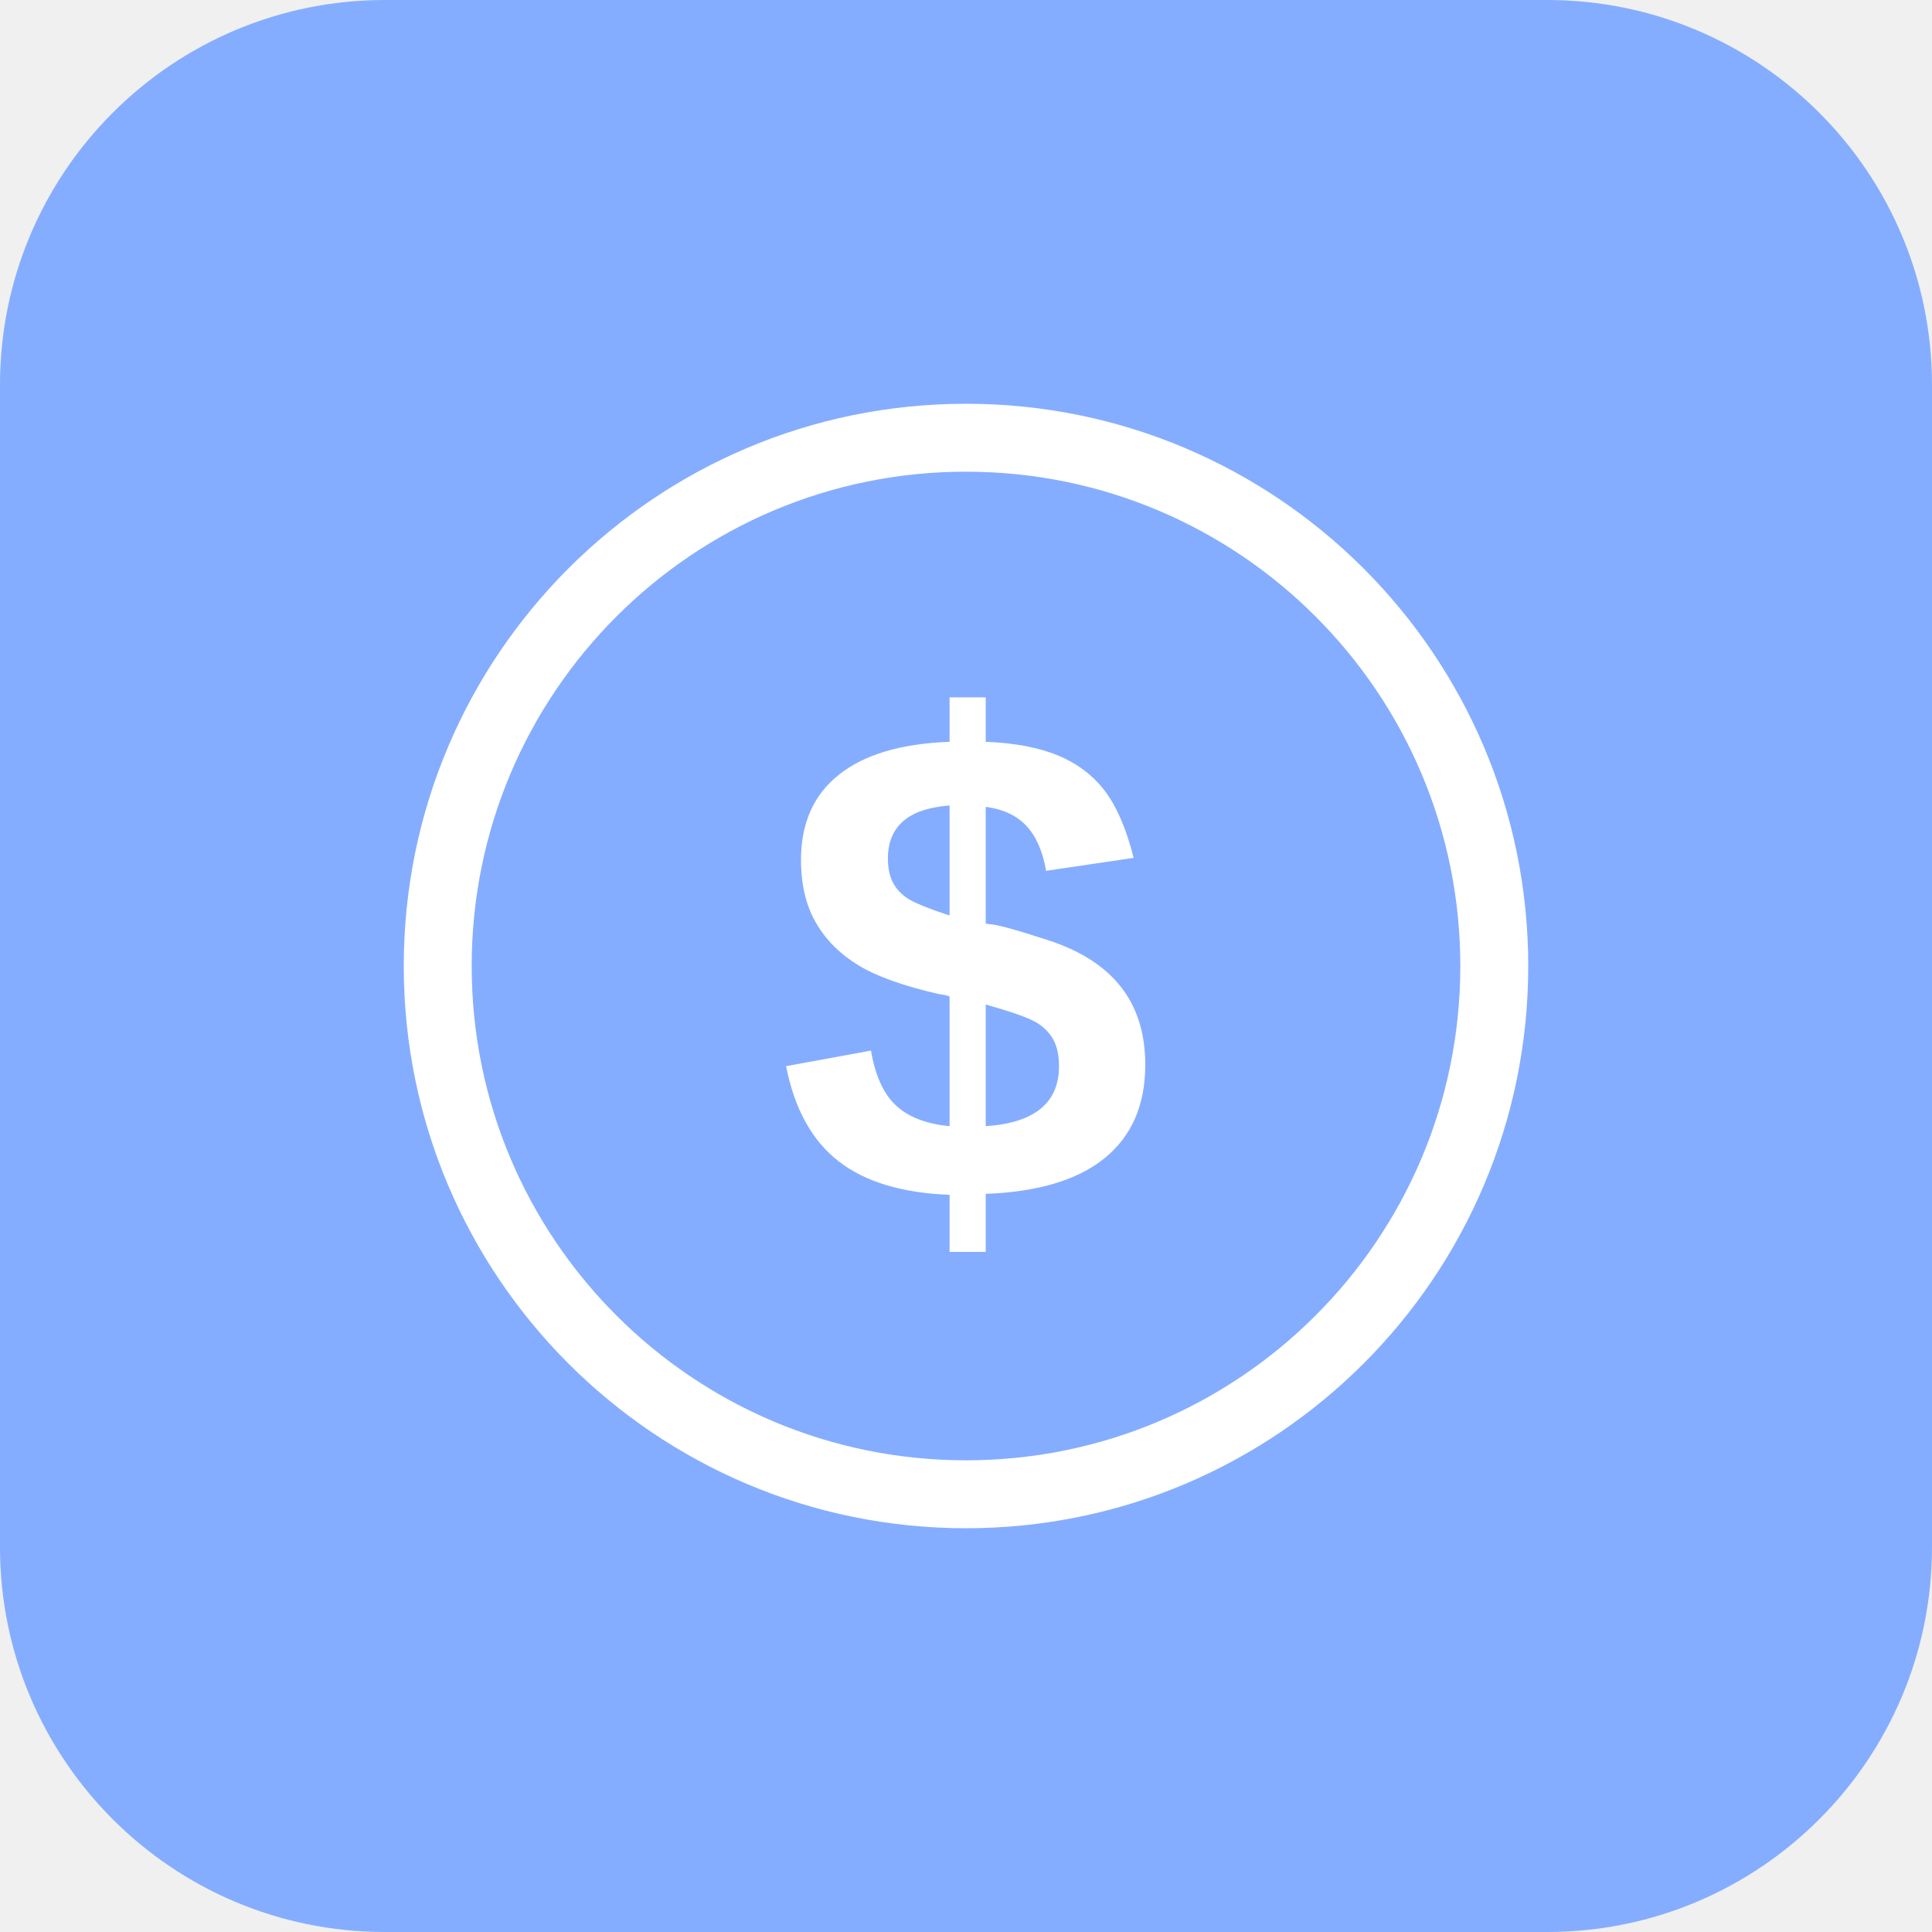
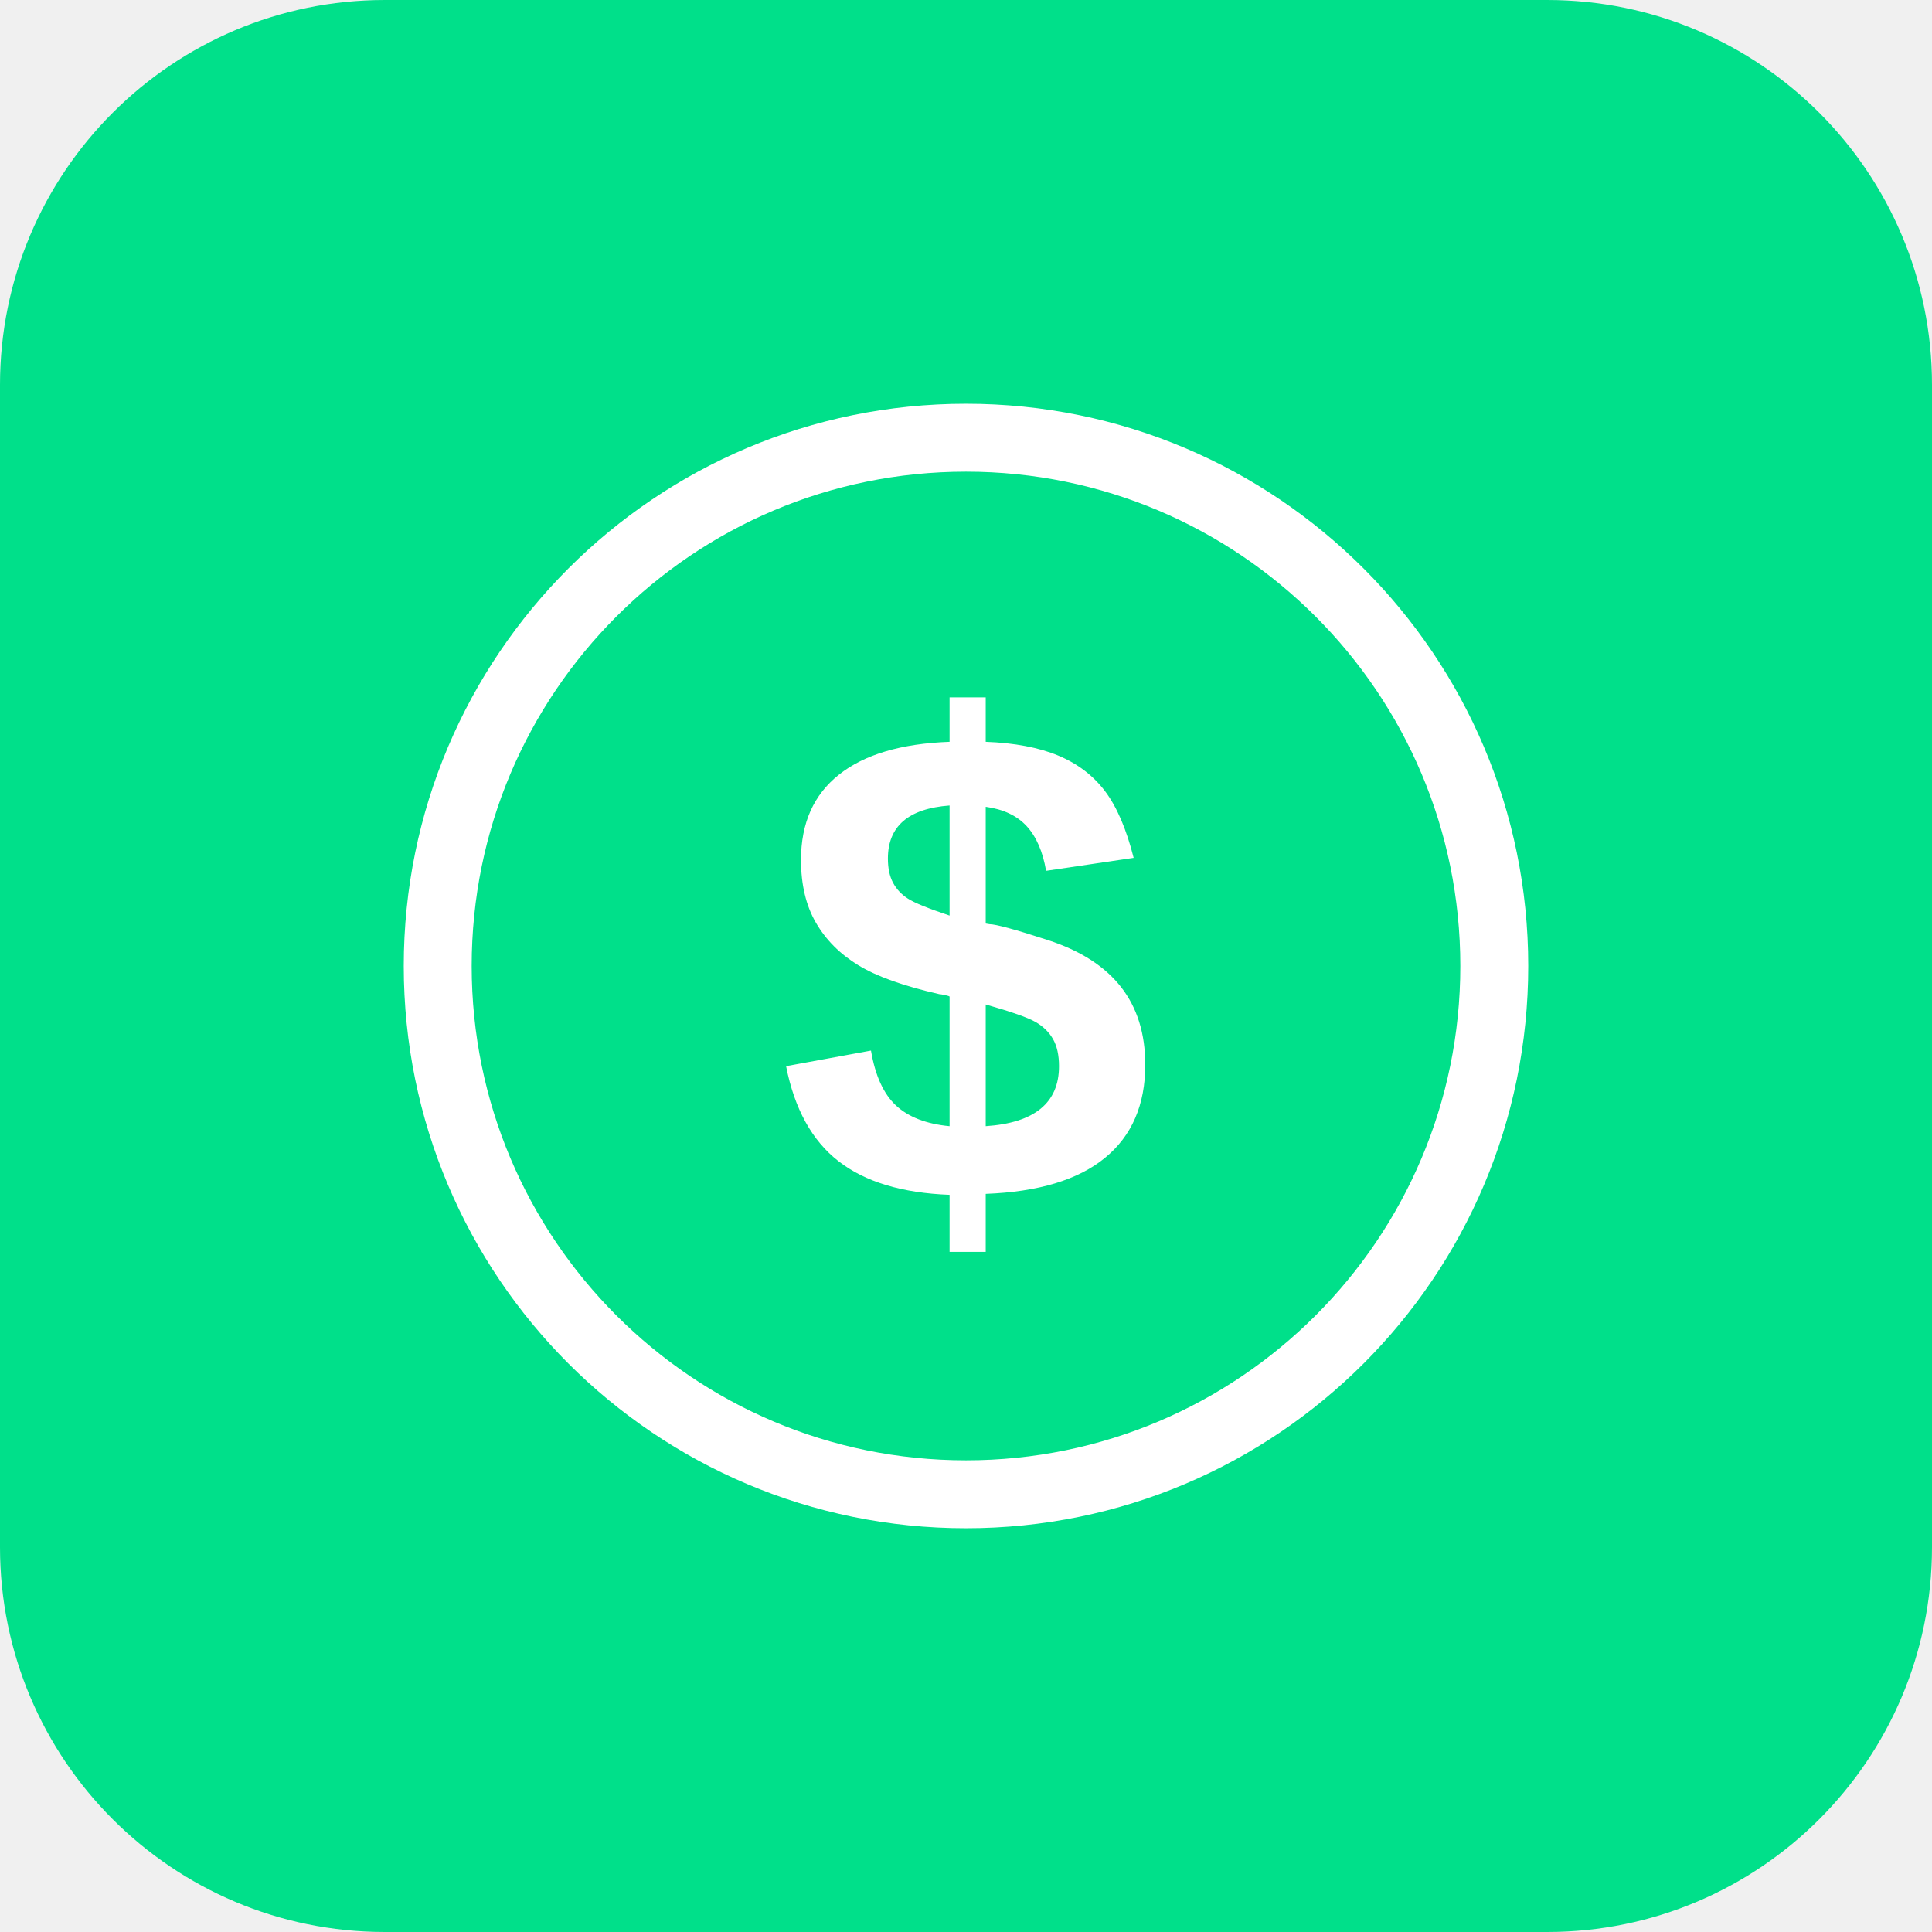
<svg xmlns="http://www.w3.org/2000/svg" width="32" height="32" viewBox="0 0 512 512">
-   <rect width="512" height="512" rx="102" fill="#85adff" />
+   <rect width="512" height="512" rx="102" fill="#00E08A" />
  <g transform="translate(256, 256)">
    <circle cx="0" cy="0" r="140" fill="none" stroke="white" stroke-width="18" />
    <text x="0" y="0" font-family="Arial, sans-serif" font-size="180" font-weight="bold" fill="white" text-anchor="middle" dominant-baseline="central">$</text>
  </g>
</svg>
